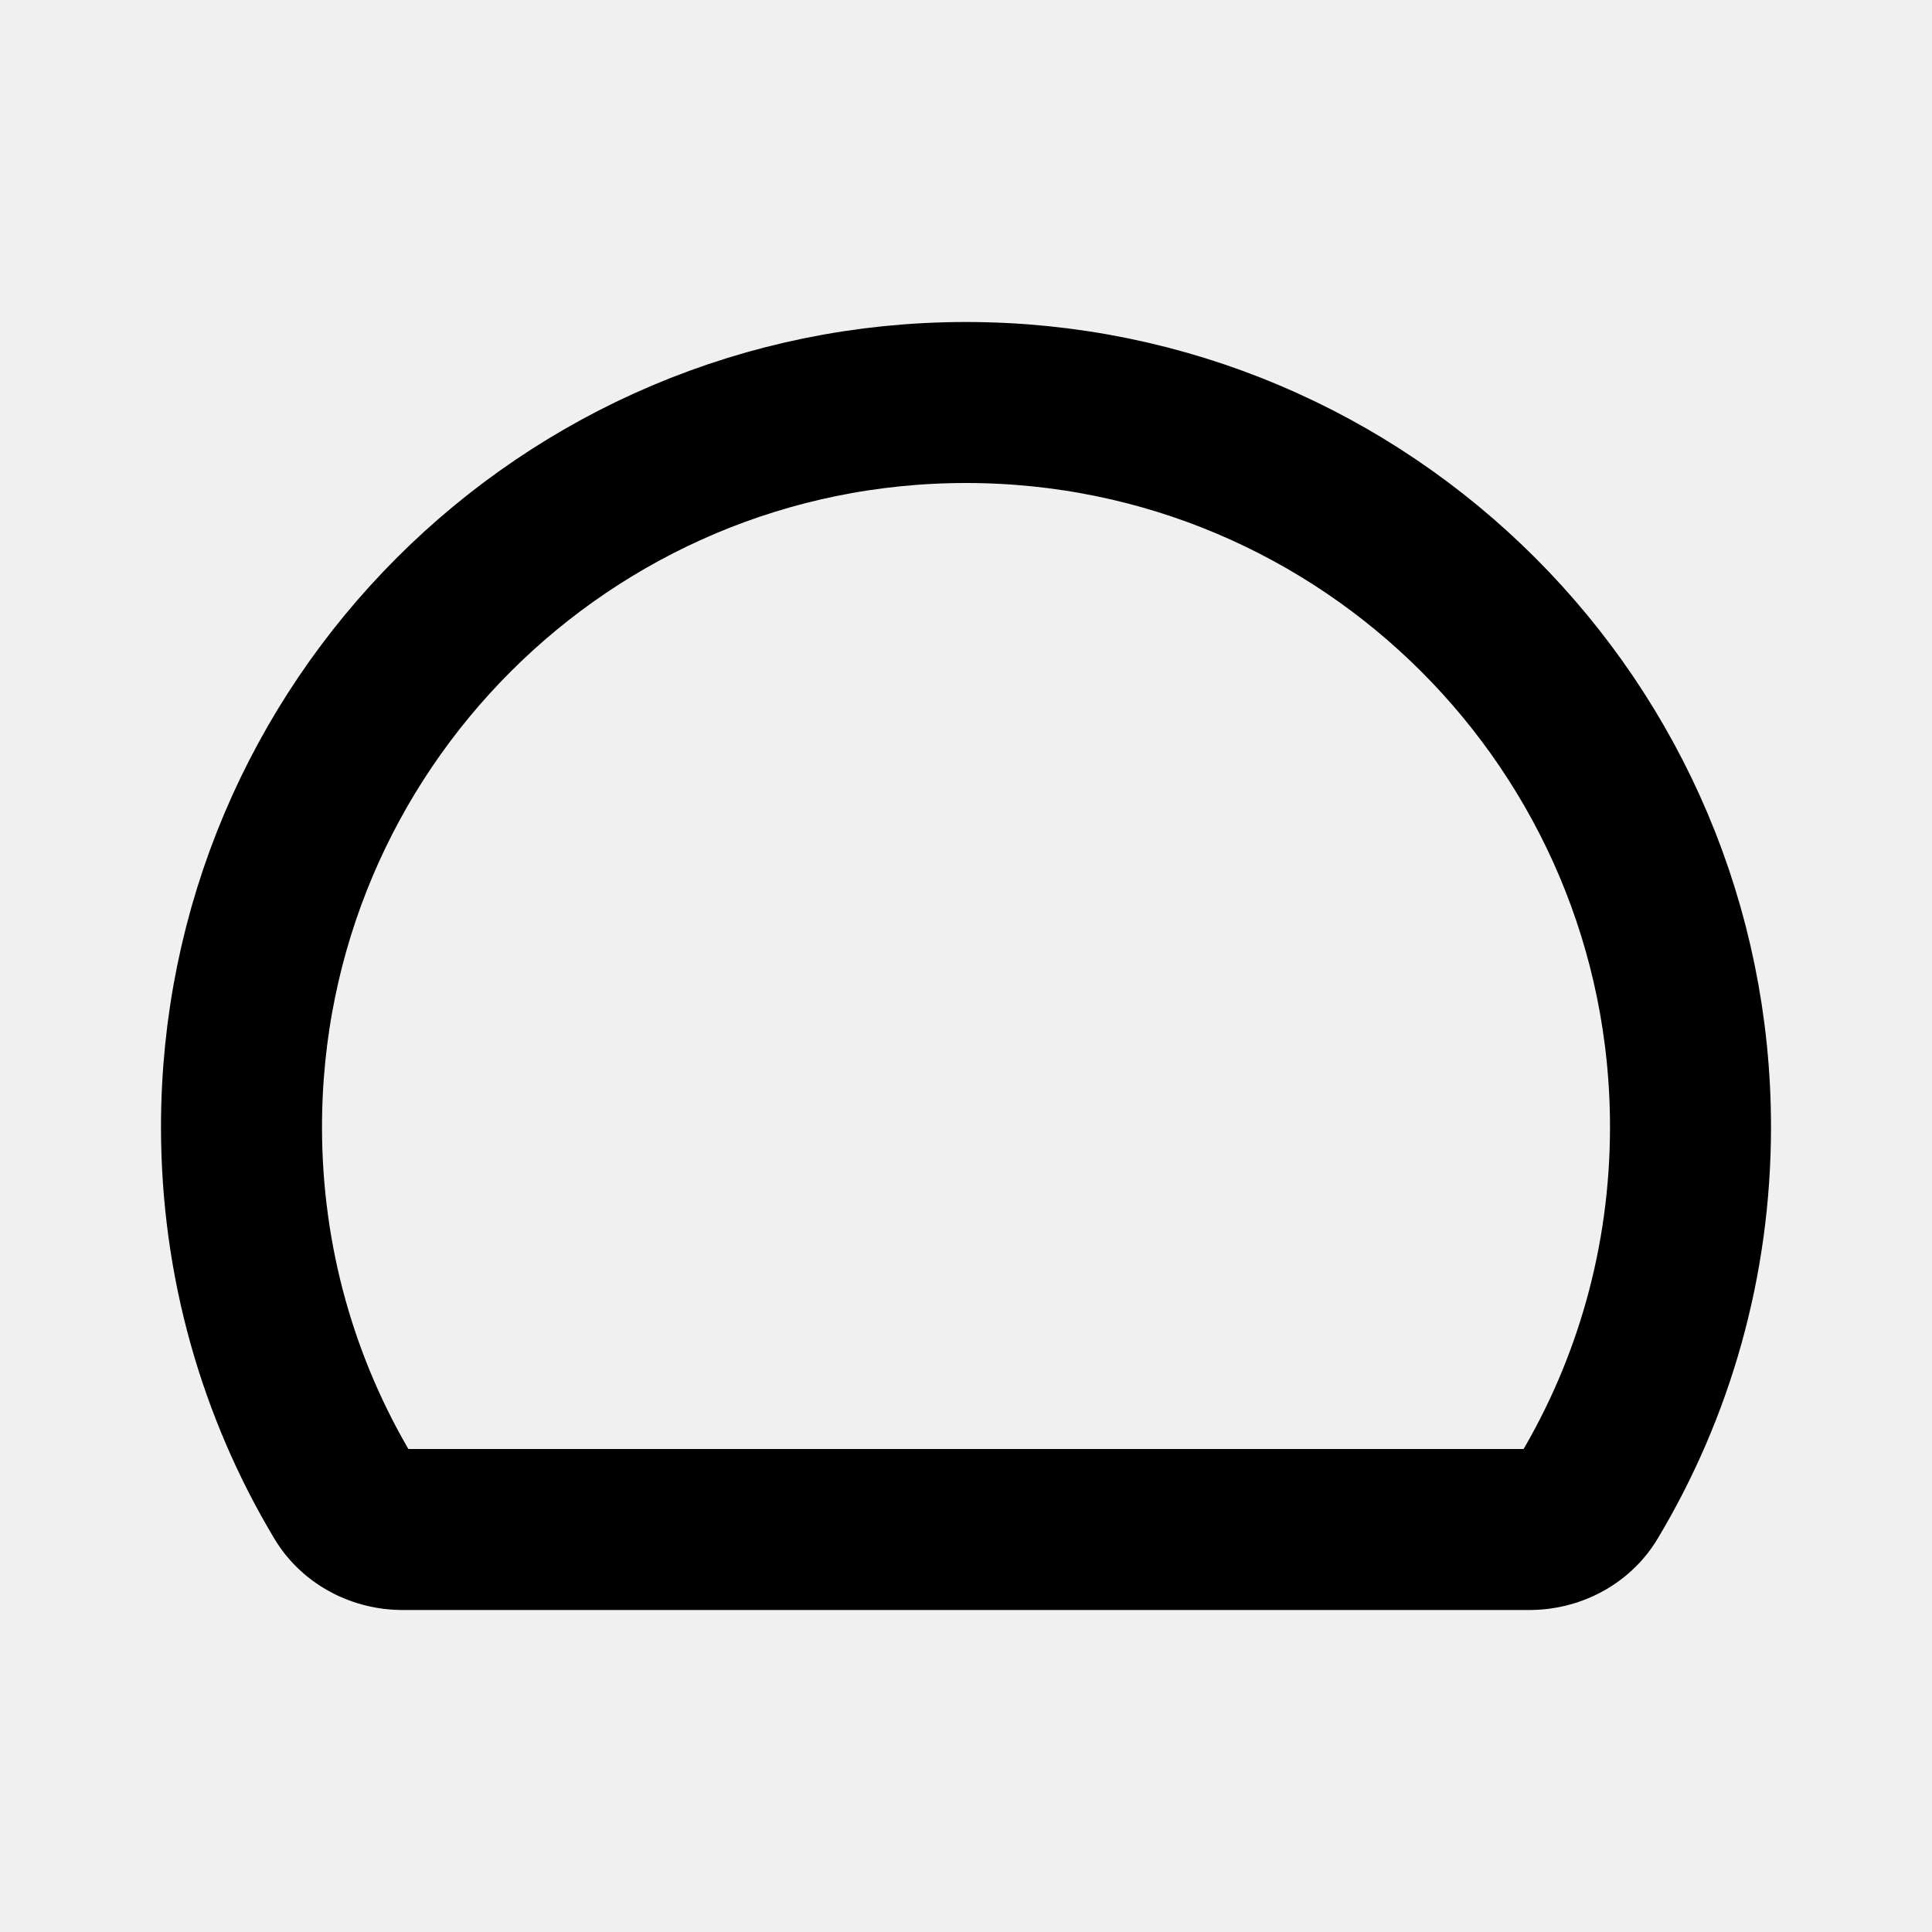
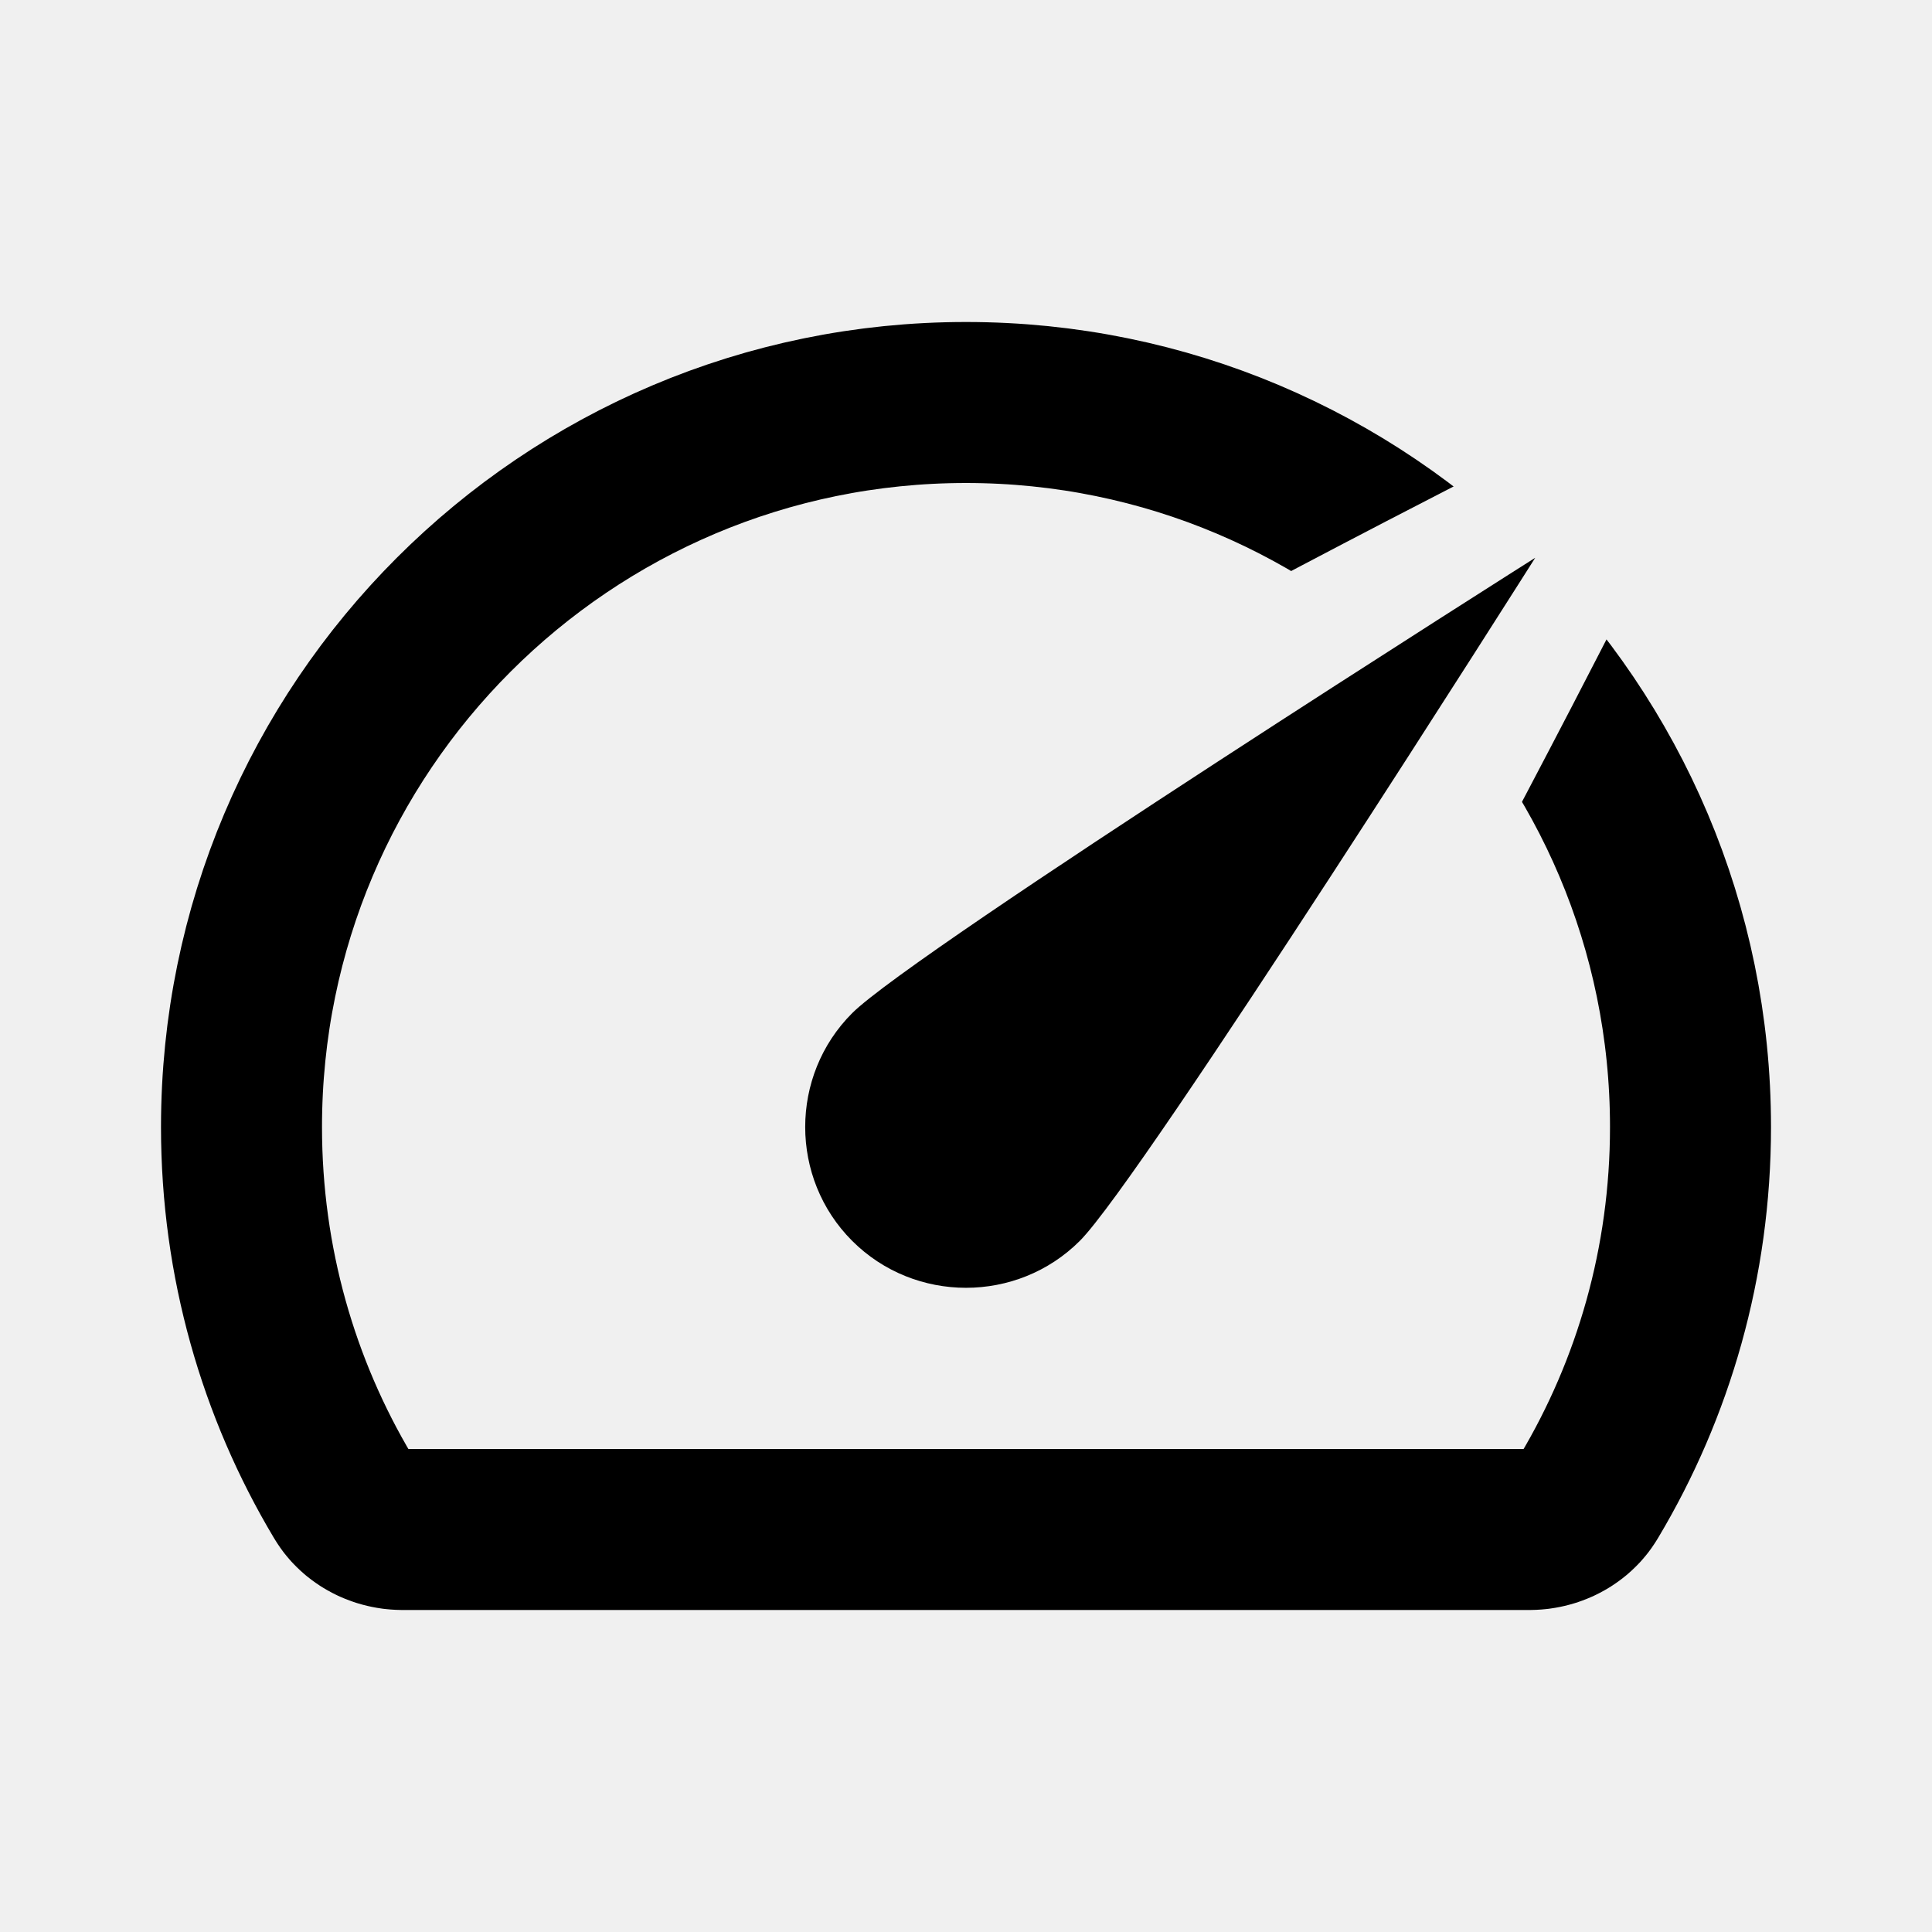
<svg xmlns="http://www.w3.org/2000/svg" width="1em" height="1em" viewBox="0 0 24 24">
  <defs>
    <mask id="SVG5ueHvd5w">
-       <path fill="none" stroke="#fff" stroke-dasharray="56" stroke-linecap="round" stroke-linejoin="round" stroke-width="2" d="M5 19v0c-0.3 0 -0.59 -0.15 -0.74 -0.41c-0.8 -1.34 -1.26 -2.91 -1.26 -4.59c0 -4.97 4.03 -9 9 -9c4.97 0 9 4.03 9 9c0 1.68 -0.46 3.25 -1.26 4.59c-0.15 0.26 -0.44 0.41 -0.74 0.41Z">
-         <animate fill="freeze" attributeName="stroke-dashoffset" dur="0.6s" values="56;0" />
-       </path>
-       <path d="M12 14c0 0 0 0 0 0c0 0 0 0 0 0c0 0 0 0 0 0c0 0 0 0 0 0Z" transform="rotate(-100 12 14)">
-         <animate fill="freeze" attributeName="d" begin="0.6s" dur="0.2s" to="M16 14c0 2.21 -1.79 4 -4 4c-2.21 0 -4 -1.79 -4 -4c0 -2.21 4 -14 4 -14c0 0 4 11.79 4 14Z" />
-         <animateTransform fill="freeze" attributeName="transform" begin="0.8s" dur="0.3s" type="rotate" values="-100 12 14;45 12 14" />
-       </path>
+       <path fill="none" stroke="#fff" stroke-dasharray="56" stroke-linecap="round" stroke-linejoin="round" stroke-width="2" d="M5 19v0c-0.3 0 -0.59 -0.15 -0.74 -0.41c-0.8 -1.34 -1.26 -2.91 -1.26 -4.59c0 -4.97 4.03 -9 9 -9c4.97 0 9 4.03 9 9c0 1.68 -0.46 3.25 -1.26 4.59c-0.15 0.26 -0.44 0.41 -0.74 0.41Z" stroke-dashoffset="0" />
+       <path d="M16 14c0 2.21 -1.79 4 -4 4c-2.21 0 -4 -1.79 -4 -4c0 -2.21 4 -14 4 -14c0 0 4 11.79 4 14Z" transform="rotate(45 12 14)" />
    </mask>
  </defs>
  <g fill="currentColor">
    <path d="M0 0h24v24H0z" mask="url(#SVG5ueHvd5w)" />
-     <path d="M14 14c0 1.1 -0.9 2 -2 2c-1.1 0 -2 -0.9 -2 -2c0 -1.1 2 -10 2 -10c0 0 2 8.9 2 10Z" opacity="0" transform="rotate(-100 12 14)">
-       <set fill="freeze" attributeName="opacity" begin="0.6s" to="1" />
-       <animate fill="freeze" attributeName="d" begin="0.6s" dur="0.2s" values="M12 14c0 0 0 0 0 0c0 0 0 0 0 0c0 0 0 0 0 0c0 0 0 0 0 0Z;M14 14c0 1.1 -0.9 2 -2 2c-1.1 0 -2 -0.9 -2 -2c0 -1.1 2 -10 2 -10c0 0 2 8.9 2 10Z" />
-       <animateTransform fill="freeze" attributeName="transform" begin="0.8s" dur="0.3s" type="rotate" values="-100 12 14;45 12 14" />
-     </path>
+     <path d="M14 14c0 1.1 -0.9 2 -2 2c-1.1 0 -2 -0.9 -2 -2c0 -1.1 2 -10 2 -10c0 0 2 8.9 2 10Z" opacity="1" transform="rotate(45 12 14)" />
  </g>
</svg>
